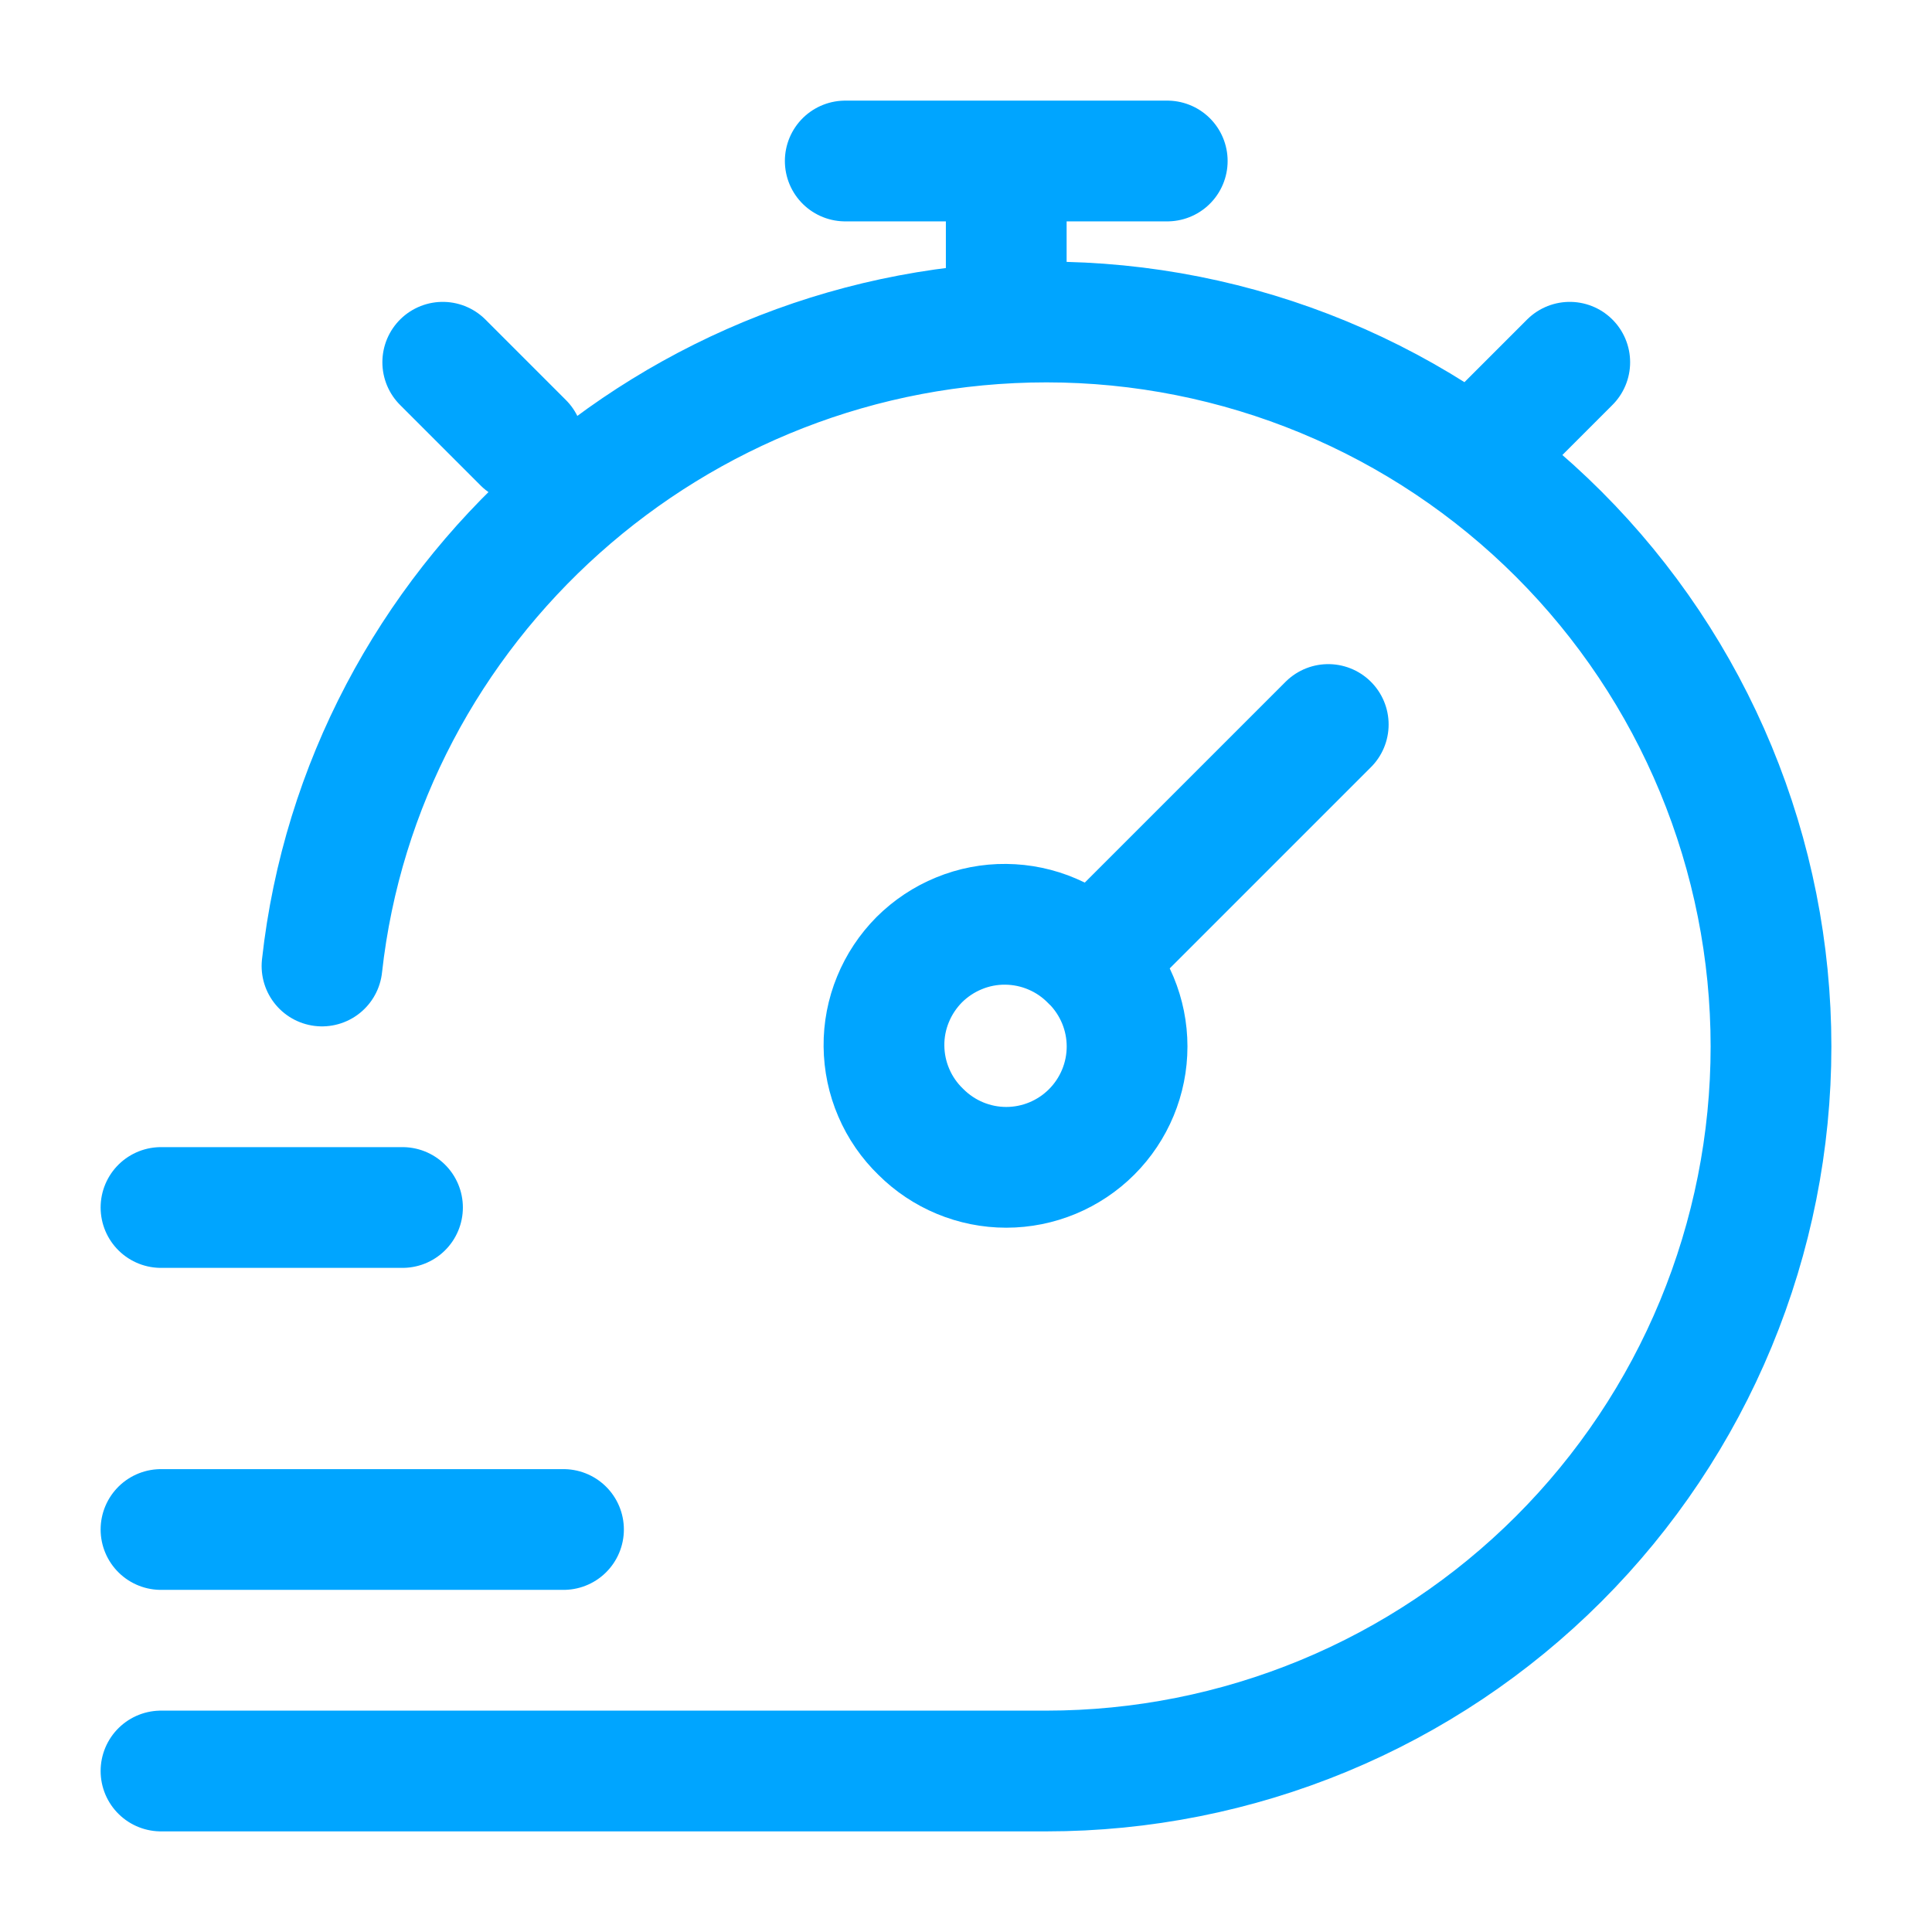
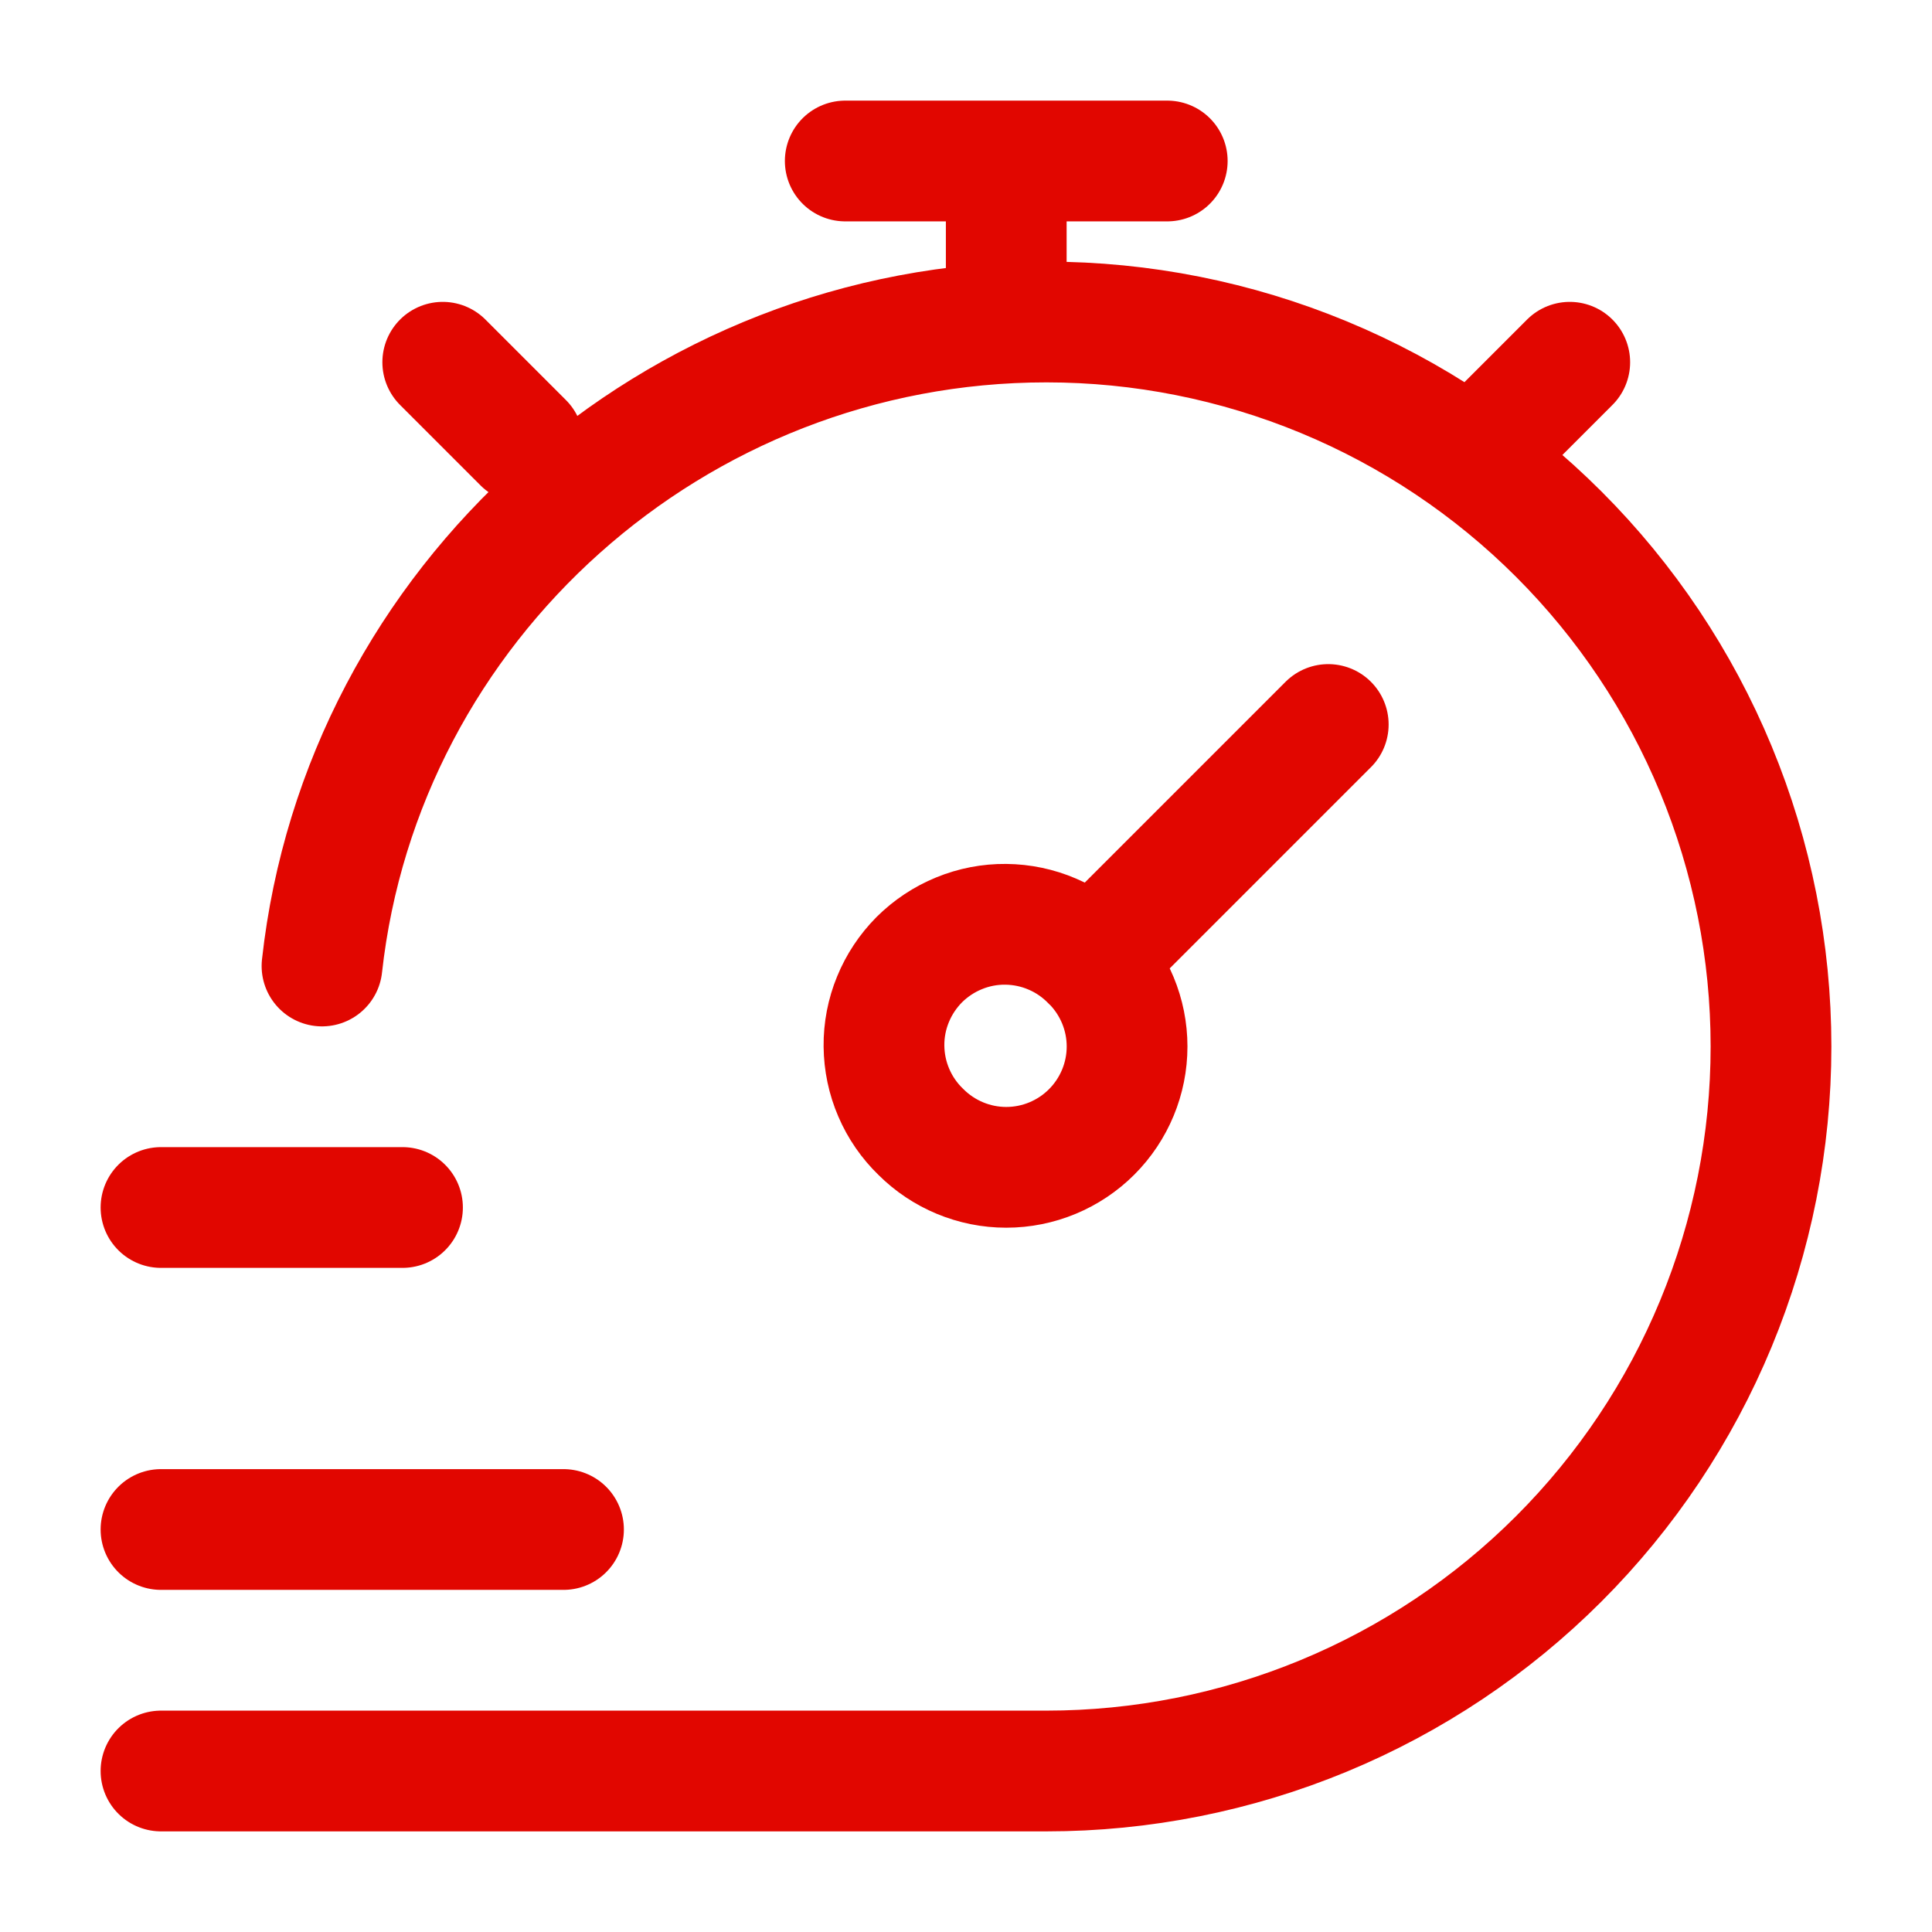
<svg xmlns="http://www.w3.org/2000/svg" width="24" height="24" viewBox="0 0 24 24" fill="none">
-   <path d="M2 22H13C14.182 22 15.352 21.767 16.444 21.315C17.536 20.863 18.528 20.2 19.364 19.364C20.2 18.528 20.863 17.536 21.315 16.444C21.767 15.352 22 14.182 22 13C22 11.818 21.767 10.648 21.315 9.556C20.863 8.464 20.2 7.472 19.364 6.636C18.528 5.8 17.536 5.137 16.444 4.685C15.352 4.233 14.182 4 13 4C8.367 4 4.497 7.5 4 12M18.5 5.5L19.5 4.5M5.5 4.5L6.5 5.5" stroke="#00A5FF" stroke-width="1.5" stroke-linecap="round" stroke-linejoin="round" />
-   <path d="M16.5 9L13.56 11.94C13.422 11.797 13.256 11.682 13.073 11.604C12.89 11.525 12.693 11.484 12.494 11.482C12.295 11.48 12.097 11.518 11.913 11.594C11.729 11.669 11.561 11.781 11.42 11.921C11.28 12.062 11.168 12.23 11.093 12.414C11.017 12.598 10.979 12.796 10.981 12.995C10.983 13.194 11.024 13.391 11.103 13.574C11.181 13.757 11.296 13.923 11.439 14.061C11.72 14.342 12.102 14.501 12.5 14.501C12.898 14.501 13.28 14.342 13.561 14.061C13.842 13.78 14.001 13.398 14.001 13C14.001 12.602 13.842 12.22 13.561 11.939M12.5 3.5V2M10.5 2H14.5M2 15H5M2 19H7" stroke="#00A5FF" stroke-width="1.5" stroke-linecap="round" stroke-linejoin="round" />
+   <path d="M2 22H13C14.182 22 15.352 21.767 16.444 21.315C17.536 20.863 18.528 20.2 19.364 19.364C20.2 18.528 20.863 17.536 21.315 16.444C21.767 15.352 22 14.182 22 13C22 11.818 21.767 10.648 21.315 9.556C20.863 8.464 20.2 7.472 19.364 6.636C18.528 5.8 17.536 5.137 16.444 4.685C15.352 4.233 14.182 4 13 4C8.367 4 4.497 7.5 4 12M18.5 5.5L19.5 4.5M5.5 4.5L6.5 5.5" stroke="#e10600" stroke-width="1.5" stroke-linecap="round" stroke-linejoin="round" />
+   <path d="M16.5 9L13.56 11.94C13.422 11.797 13.256 11.682 13.073 11.604C12.89 11.525 12.693 11.484 12.494 11.482C12.295 11.48 12.097 11.518 11.913 11.594C11.729 11.669 11.561 11.781 11.42 11.921C11.28 12.062 11.168 12.23 11.093 12.414C11.017 12.598 10.979 12.796 10.981 12.995C10.983 13.194 11.024 13.391 11.103 13.574C11.181 13.757 11.296 13.923 11.439 14.061C11.72 14.342 12.102 14.501 12.5 14.501C12.898 14.501 13.28 14.342 13.561 14.061C13.842 13.78 14.001 13.398 14.001 13C14.001 12.602 13.842 12.22 13.561 11.939M12.5 3.5V2M10.5 2H14.5M2 15H5M2 19H7" stroke="#e10600" stroke-width="1.5" stroke-linecap="round" stroke-linejoin="round" />
</svg>
